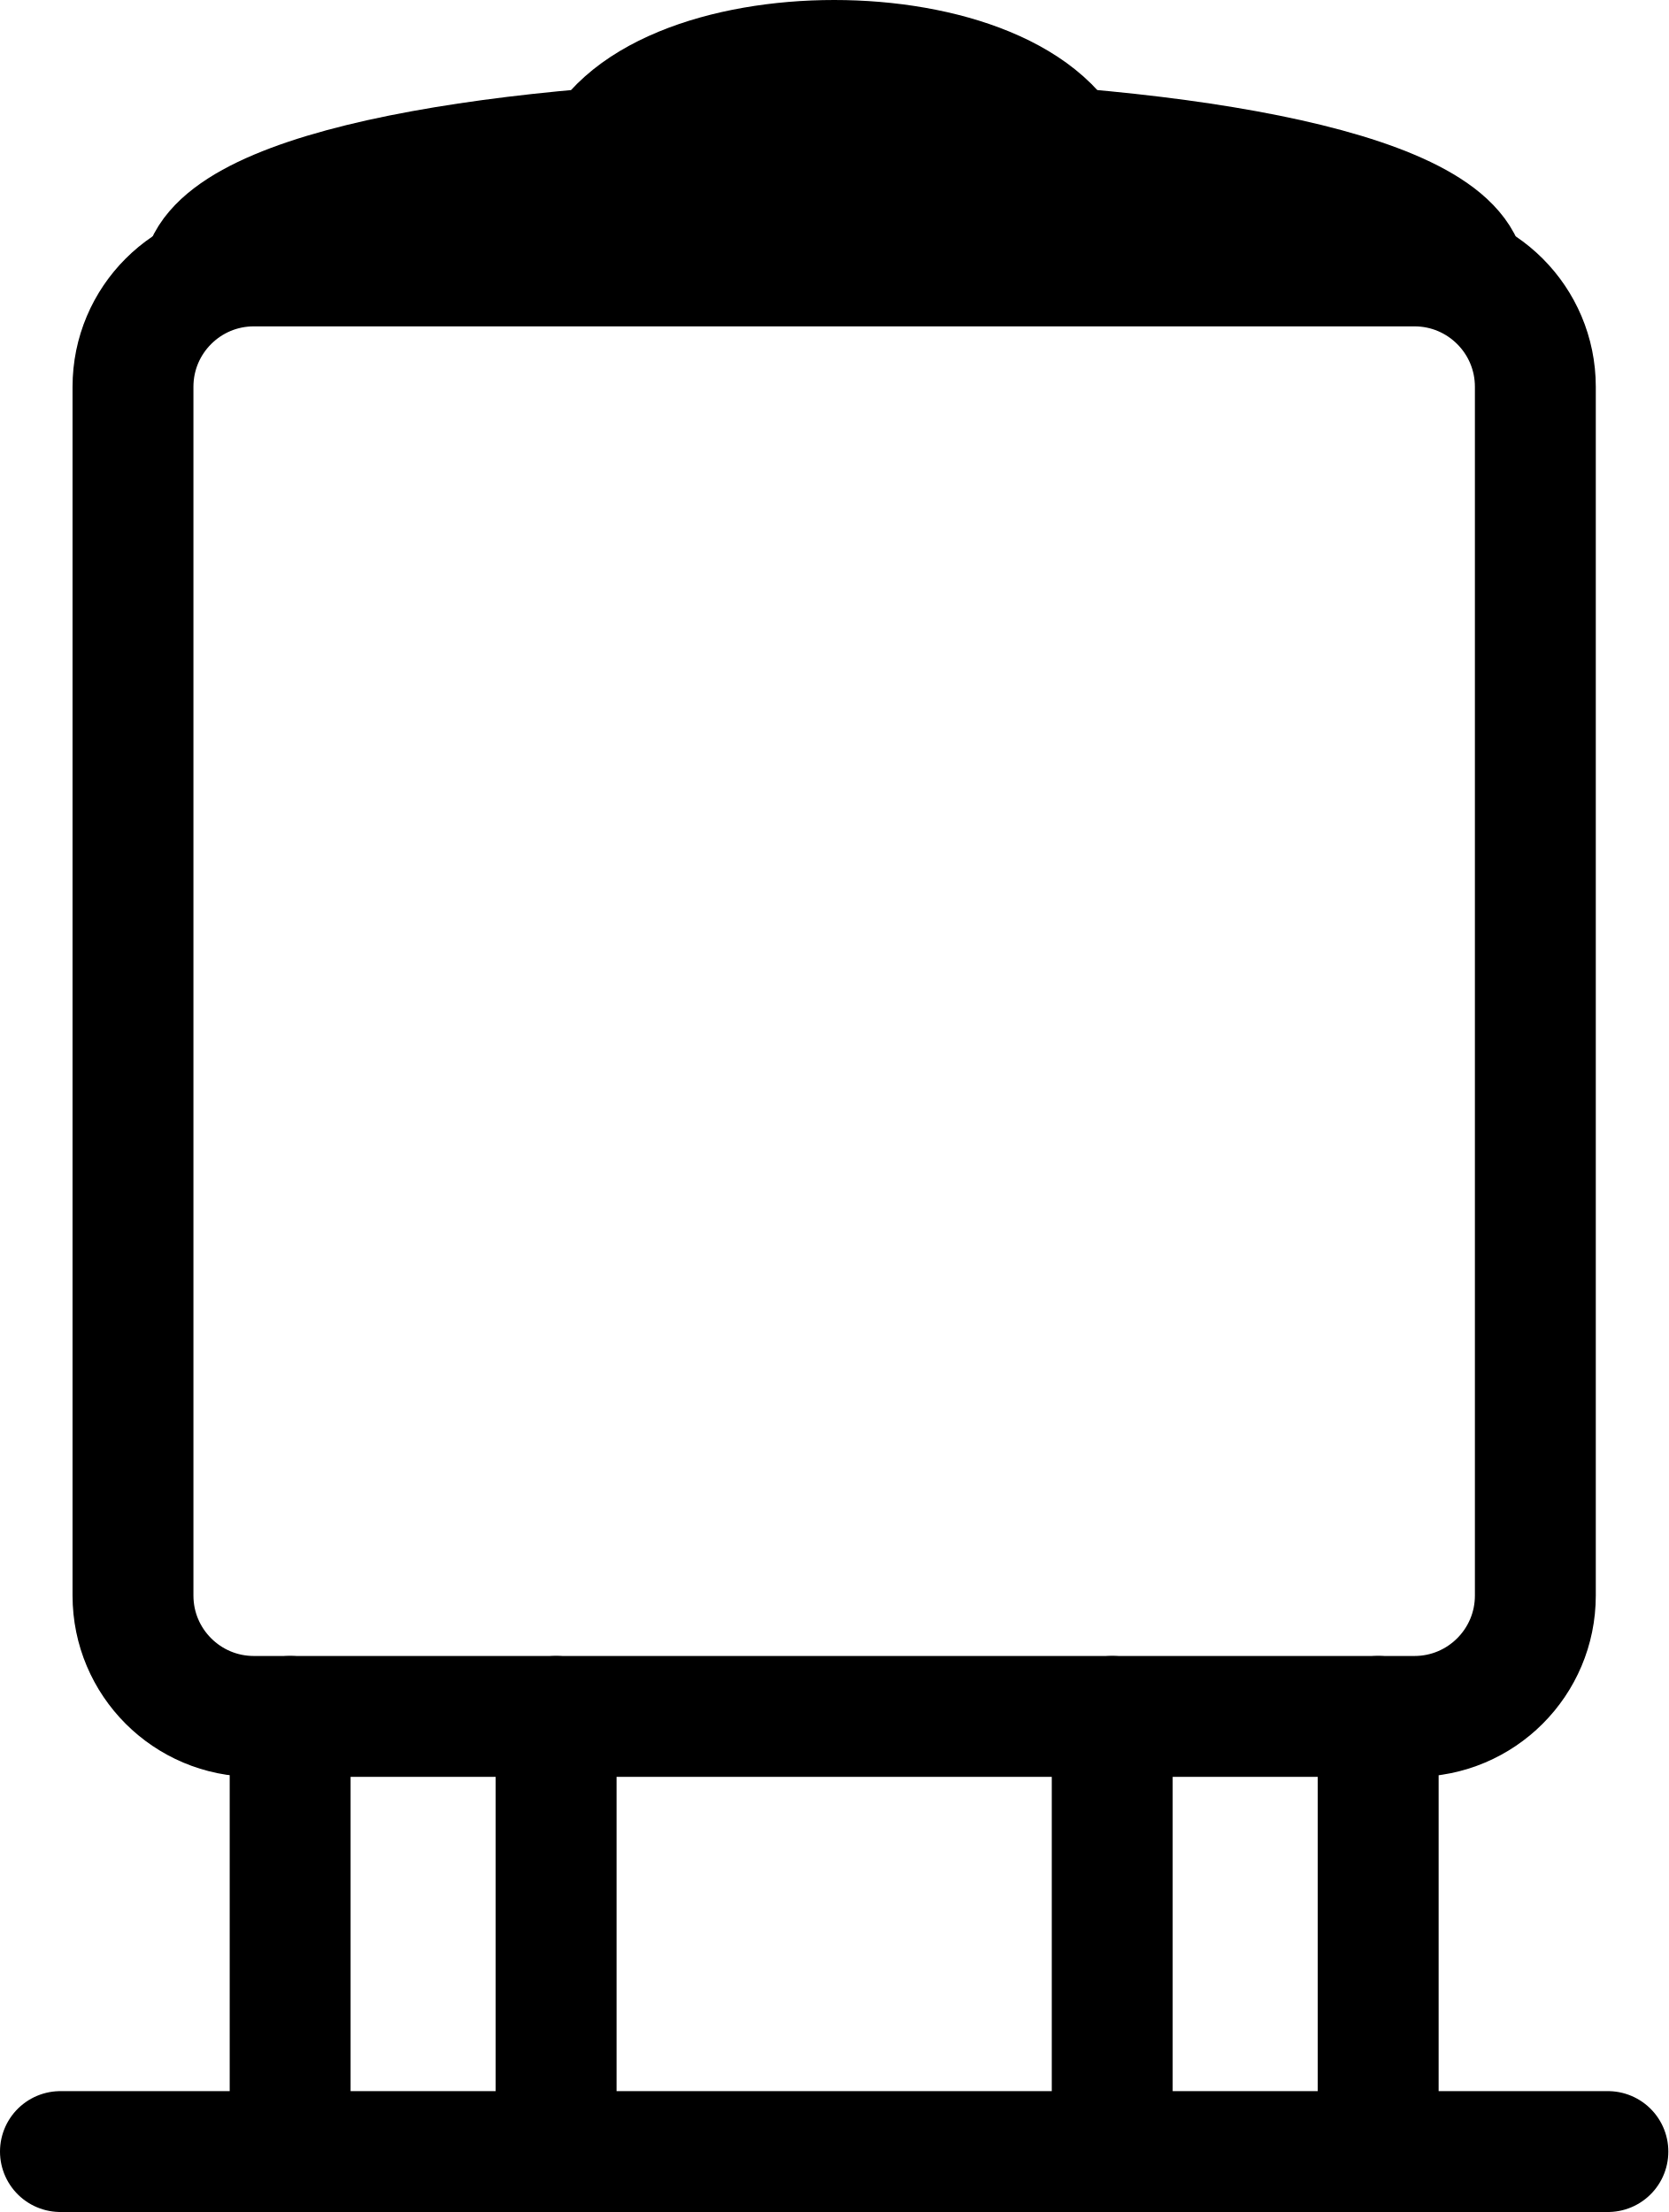
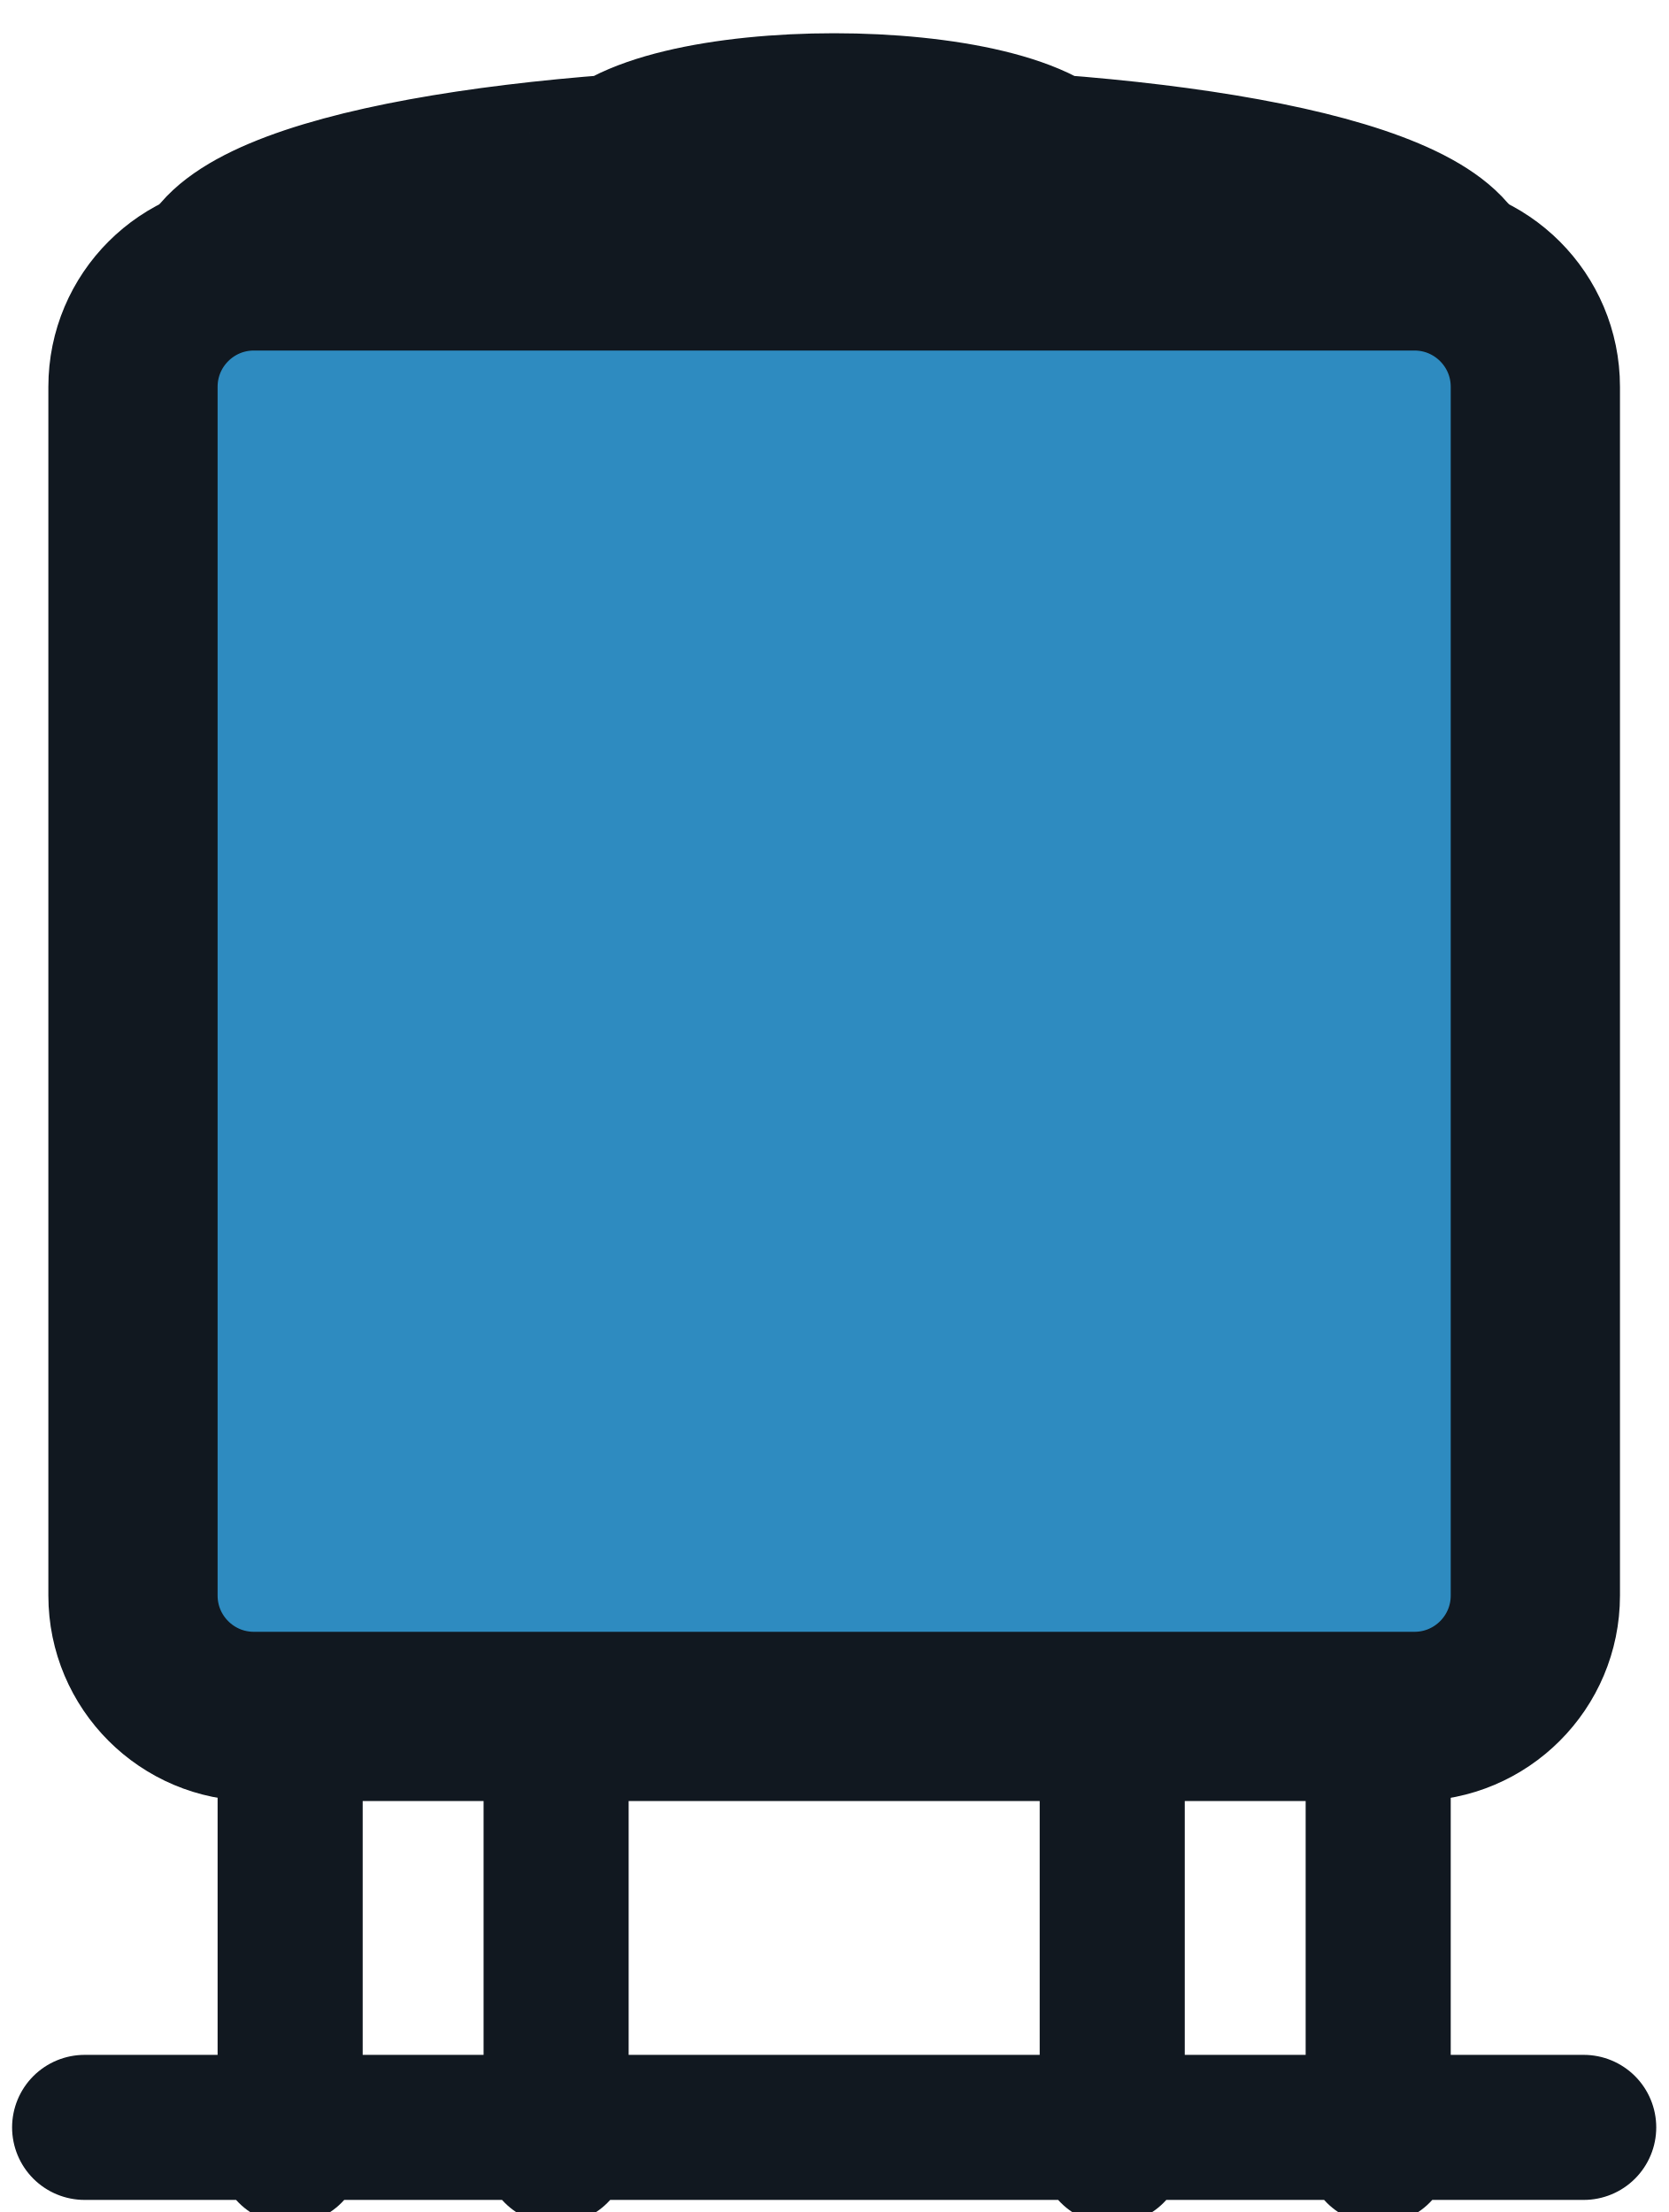
- <svg xmlns="http://www.w3.org/2000/svg" width="138" height="183" viewBox="0 0 138 183" fill="none" version="1.1" id="svg9">
-   <defs id="defs9" />
-   <rect x="11" y="22" width="116" height="120" rx="10" id="rect1" style="stroke:#000000;stroke-width:10;stroke-linecap:round;stroke-linejoin:round" />
-   <path d="M 17,22 C 23,8 115,8 121,22" id="path1" style="stroke:#000000;stroke-width:10;stroke-linecap:round;stroke-linejoin:round" />
-   <path d="M 49,14 H 89" id="path2" style="stroke:#000000;stroke-width:10;stroke-linecap:round;stroke-linejoin:round" />
-   <path d="M 49,14 C 53,2 85,2 89,14" id="path3" style="stroke:#000000;stroke-width:10;stroke-linecap:round;stroke-linejoin:round" />
-   <path d="m 24,142 v 36" id="path5" style="stroke:#000000;stroke-width:10;stroke-linecap:round;stroke-linejoin:round" />
-   <path d="m 46,142 v 36" id="path6" style="stroke:#000000;stroke-width:10;stroke-linecap:round;stroke-linejoin:round" />
-   <path d="m 92,142 v 36" id="path7" style="stroke:#000000;stroke-width:10;stroke-linecap:round;stroke-linejoin:round" />
-   <path d="m 114,142 v 36" id="path8" style="stroke:#000000;stroke-width:10;stroke-linecap:round;stroke-linejoin:round" />
-   <path d="M 5,178 H 133" id="path9" style="stroke:#000000;stroke-width:10;stroke-linecap:round;stroke-linejoin:round" />
+ <svg xmlns="http://www.w3.org/2000/svg" width="138" height="183" viewBox="0 0 138 183" fill="none">
+   <rect x="11" y="22" width="116" height="120" rx="10" fill="#2e8bc0" stroke="#111820" stroke-width="14" />
+   <g stroke="#111820" stroke-width="12" stroke-linecap="round" stroke-linejoin="round">
+     <path d="M17 22C23 8 115 8 121 22M49 14h40M49 14C53 7 85 7 89 14M24 142v36M46 142v36M92 142v36M114 142v36M7 176h124" />
+   </g>
</svg>
